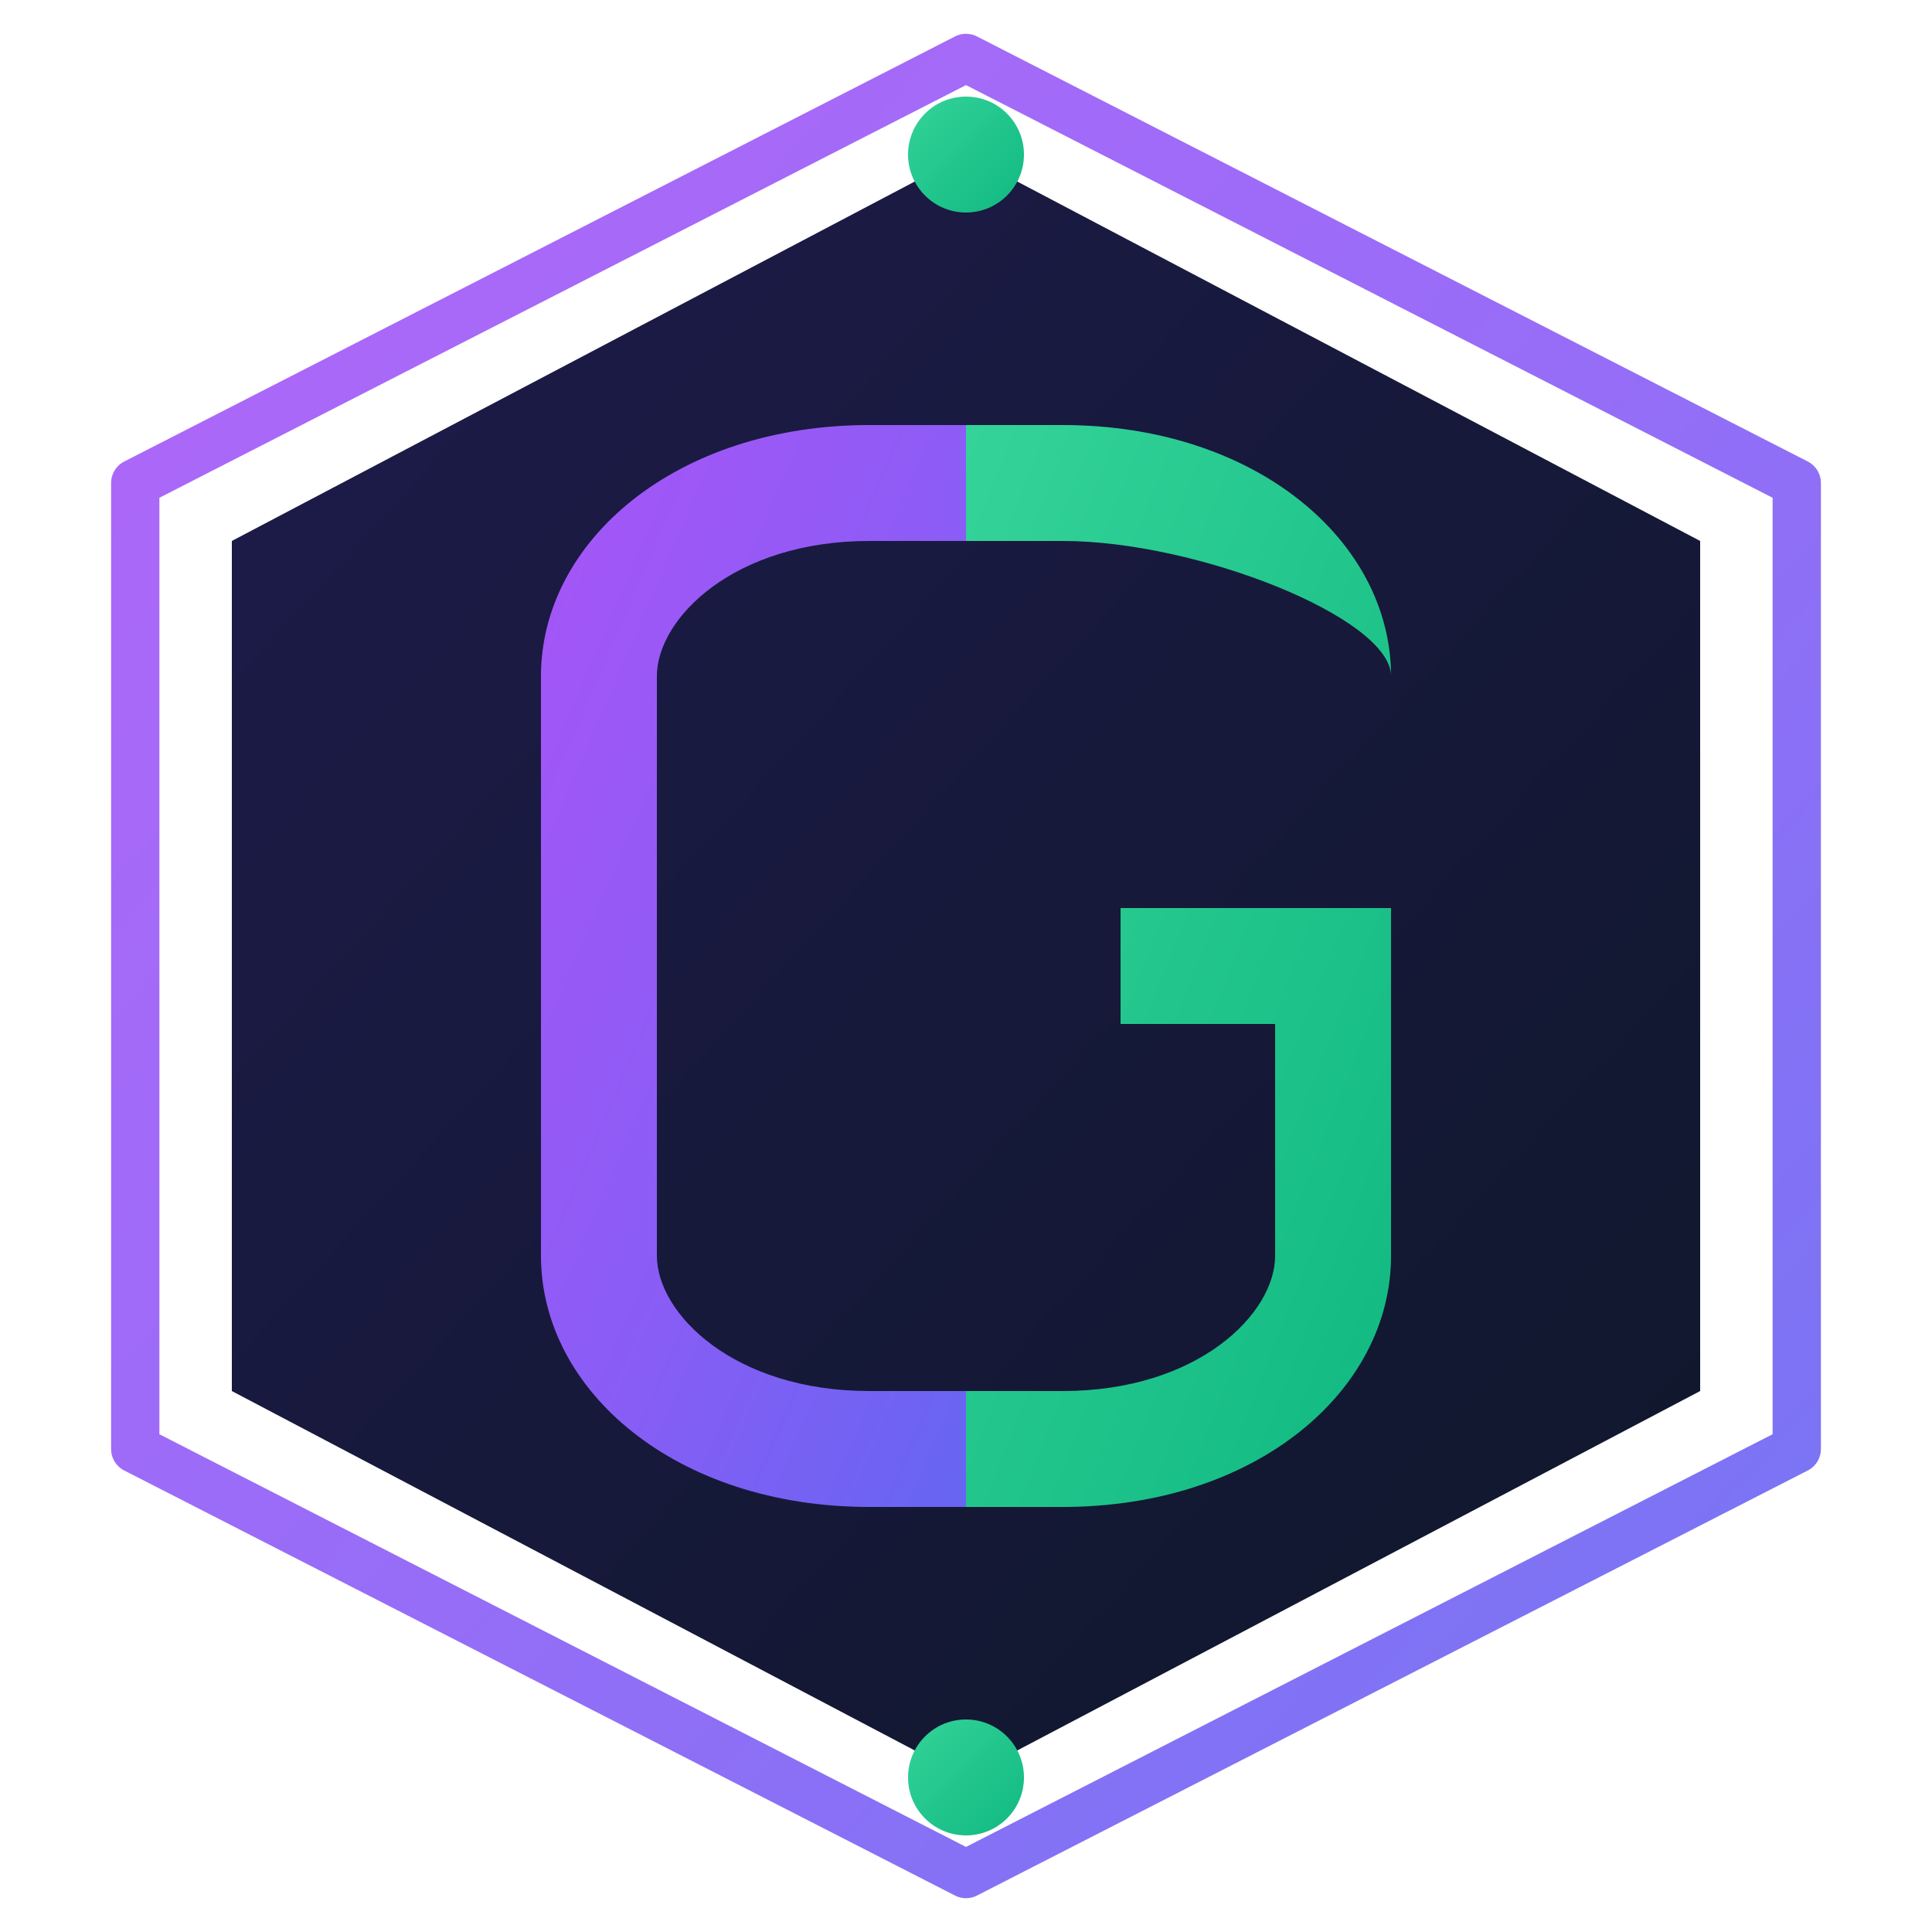
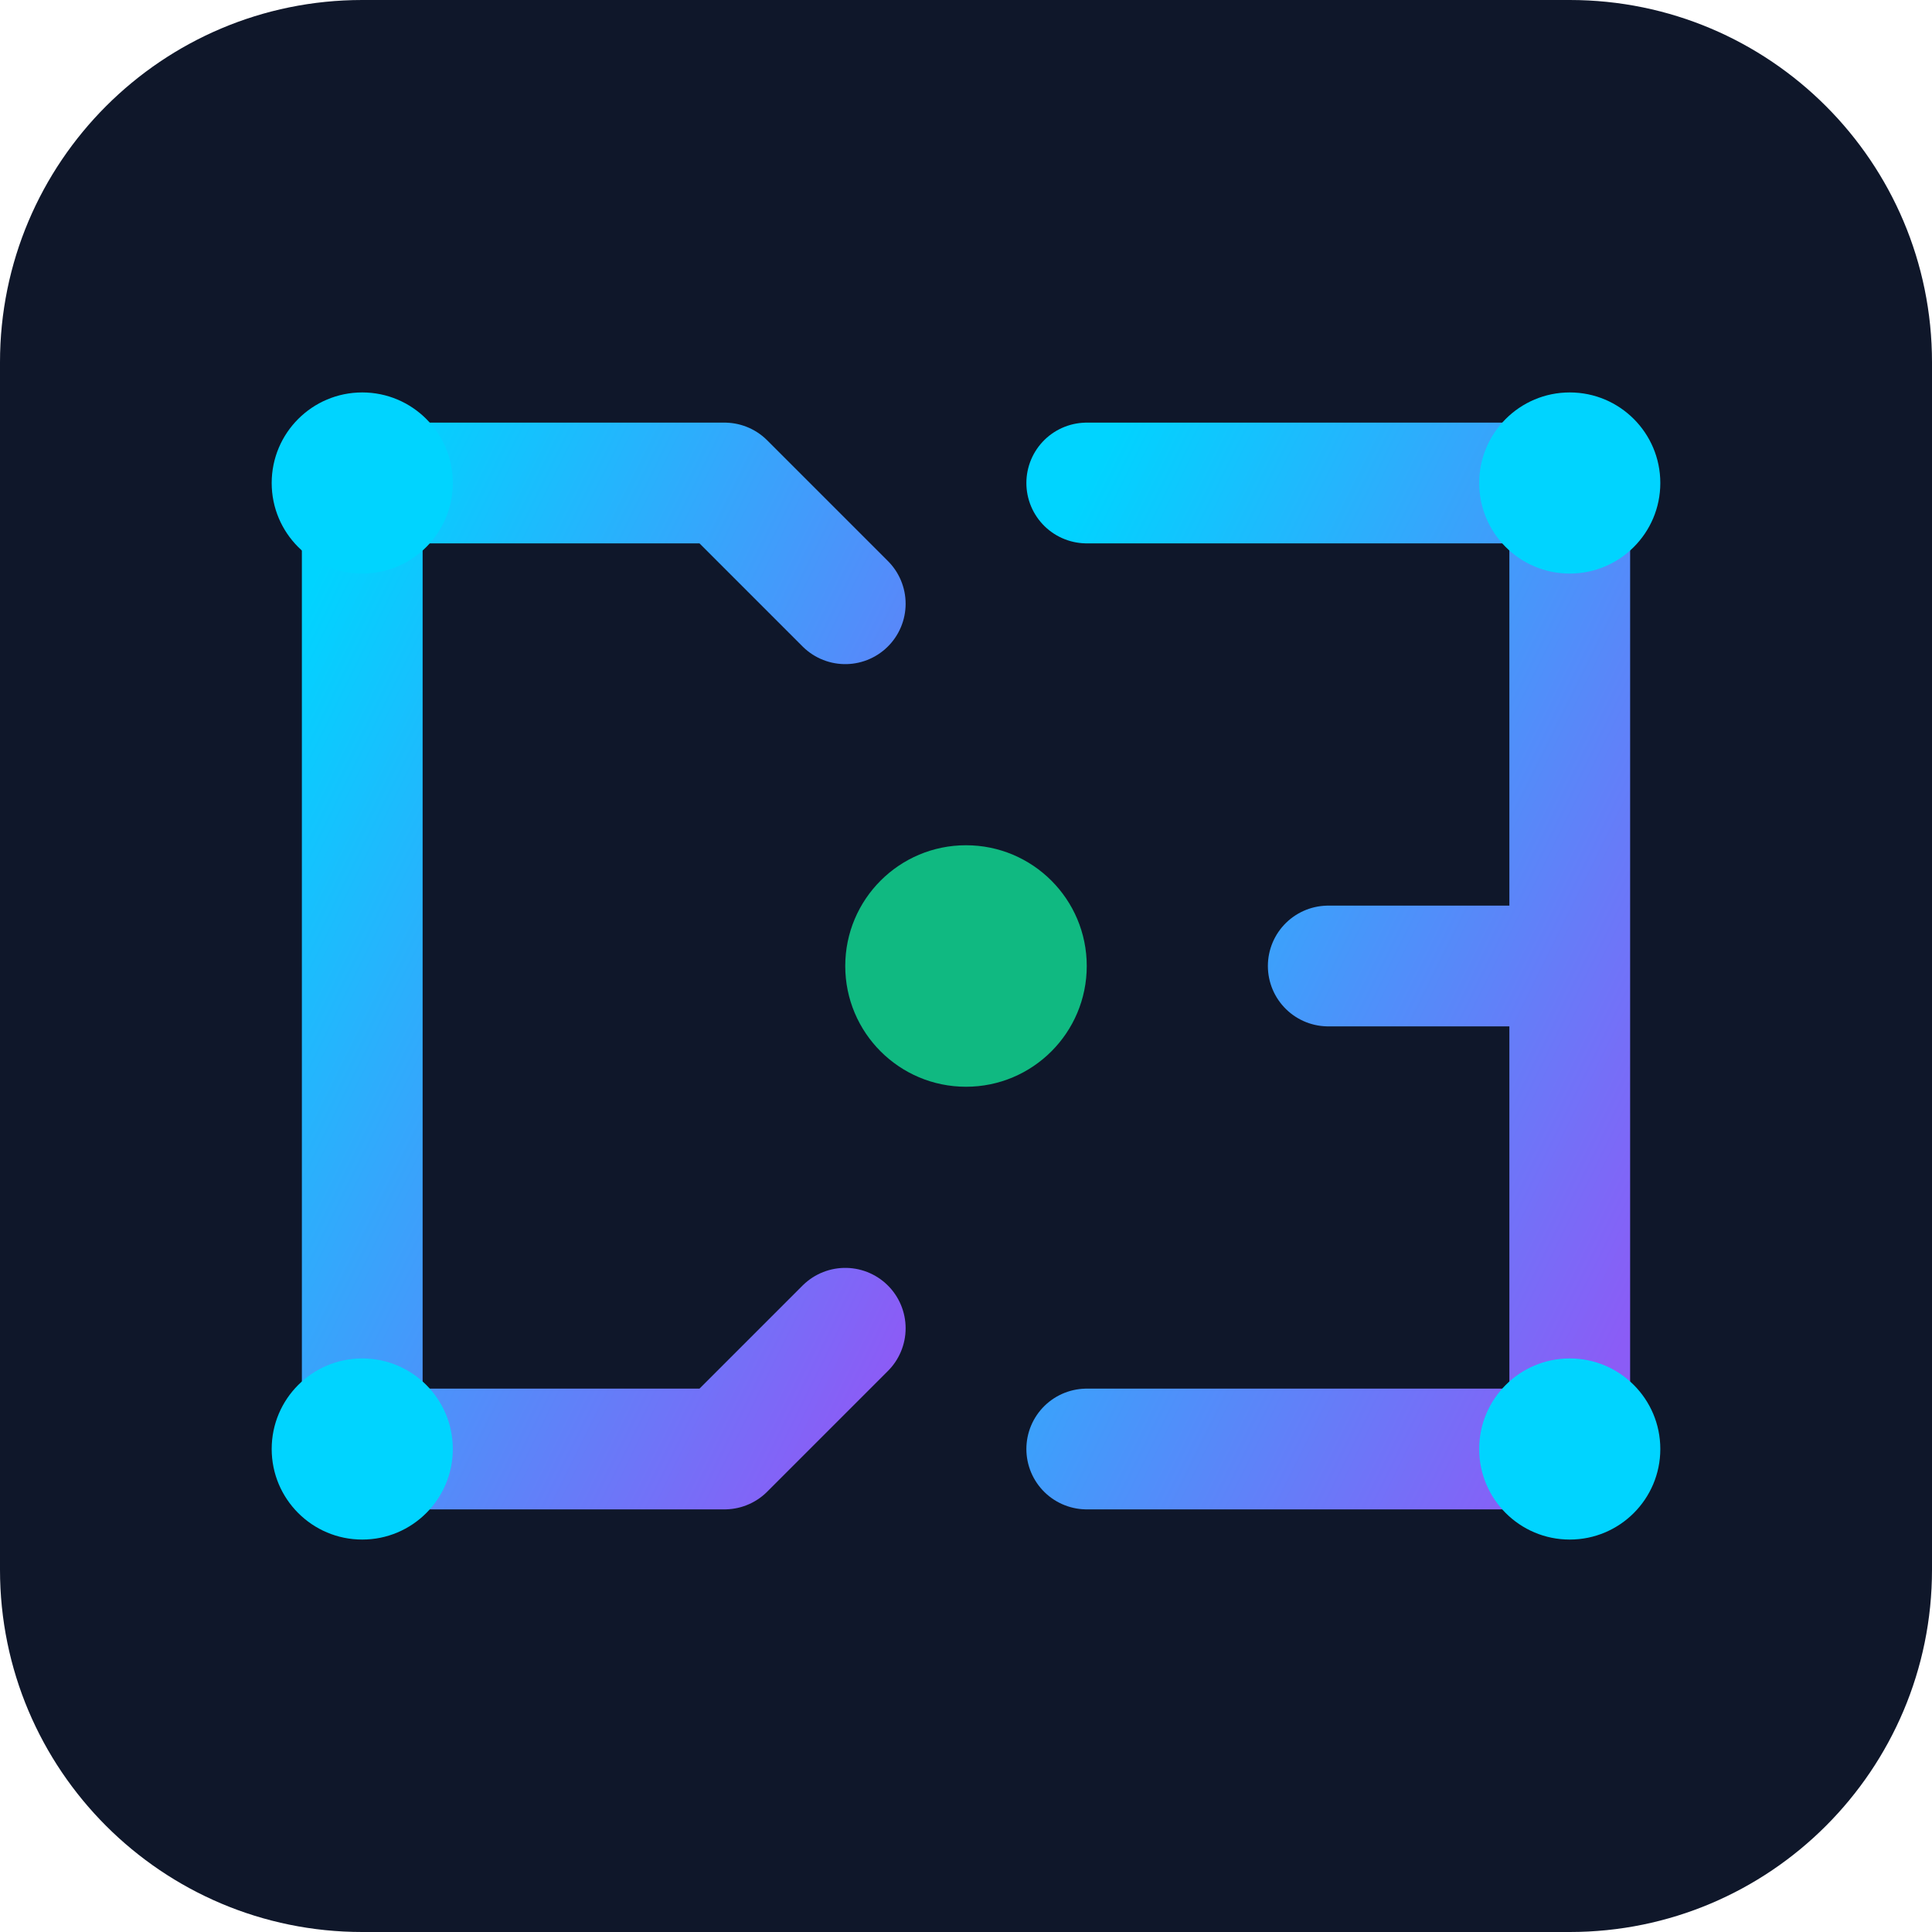
- <svg xmlns="http://www.w3.org/2000/svg" viewBox="0 0 100 100" width="32" height="32">
+ <svg xmlns="http://www.w3.org/2000/svg" viewBox="0 0 32 32">
  <defs>
-     <linearGradient id="primaryGrad" x1="0%" y1="0%" x2="100%" y2="100%">
-       <stop offset="0%" style="stop-color:#a855f7" />
-       <stop offset="50%" style="stop-color:#8b5cf6" />
-       <stop offset="100%" style="stop-color:#6366f1" />
-     </linearGradient>
-     <linearGradient id="secondaryGrad" x1="0%" y1="0%" x2="100%" y2="100%">
-       <stop offset="0%" style="stop-color:#34d399" />
-       <stop offset="100%" style="stop-color:#10b981" />
-     </linearGradient>
-     <linearGradient id="bgGrad" x1="0%" y1="0%" x2="100%" y2="100%">
-       <stop offset="0%" style="stop-color:#1e1b4b" />
-       <stop offset="100%" style="stop-color:#0f172a" />
+     <linearGradient id="fg" x1="0%" y1="0%" x2="100%" y2="100%">
+       <stop offset="0%" stop-color="#00d4ff" />
+       <stop offset="100%" stop-color="#8b5cf6" />
    </linearGradient>
  </defs>
-   <polygon points="50,3 93,25 93,75 50,97 7,75 7,25" fill="none" stroke="url(#primaryGrad)" stroke-width="2.5" stroke-linejoin="round" stroke-opacity="0.9" />
-   <polygon points="50,8 88,28 88,72 50,92 12,72 12,28" fill="url(#bgGrad)" />
-   <path d="M 28 35 C 28 28, 35 22, 45 22 L 52 22 L 52 28 L 45 28 C 38 28, 34 32, 34 35 L 34 65 C 34 68, 38 72, 45 72 L 52 72 L 52 78 L 45 78 C 35 78, 28 72, 28 65 Z" fill="url(#primaryGrad)" />
-   <path d="M 55 22 C 65 22, 72 28, 72 35 L 72 65 C 72 72, 65 78, 55 78 L 50 78 L 50 72 L 55 72 C 62 72, 66 68, 66 65 L 66 53 L 58 53 L 58 47 L 72 47 L 72 35 C 72 32, 62 28, 55 28 L 50 28 L 50 22 Z" fill="url(#secondaryGrad)" />
-   <circle cx="50" cy="8" r="3" fill="url(#secondaryGrad)" />
-   <circle cx="50" cy="92" r="3" fill="url(#secondaryGrad)" />
+   <rect width="32" height="32" rx="6" fill="#0f172a" />
+   <path d="M6 8H12L14 10M6 8V16V24M6 24H12L14 22" stroke="url(#fg)" stroke-width="2" stroke-linecap="round" stroke-linejoin="round" fill="none" />
+   <path d="M18 8H26M26 8V16V24M26 24H18M26 16H22" stroke="url(#fg)" stroke-width="2" stroke-linecap="round" stroke-linejoin="round" fill="none" />
+   <circle cx="6" cy="8" r="1.5" fill="#00d4ff" />
+   <circle cx="6" cy="24" r="1.5" fill="#00d4ff" />
+   <circle cx="26" cy="8" r="1.5" fill="#00d4ff" />
+   <circle cx="26" cy="24" r="1.5" fill="#00d4ff" />
+   <circle cx="16" cy="16" r="2" fill="#10b981" />
</svg>
